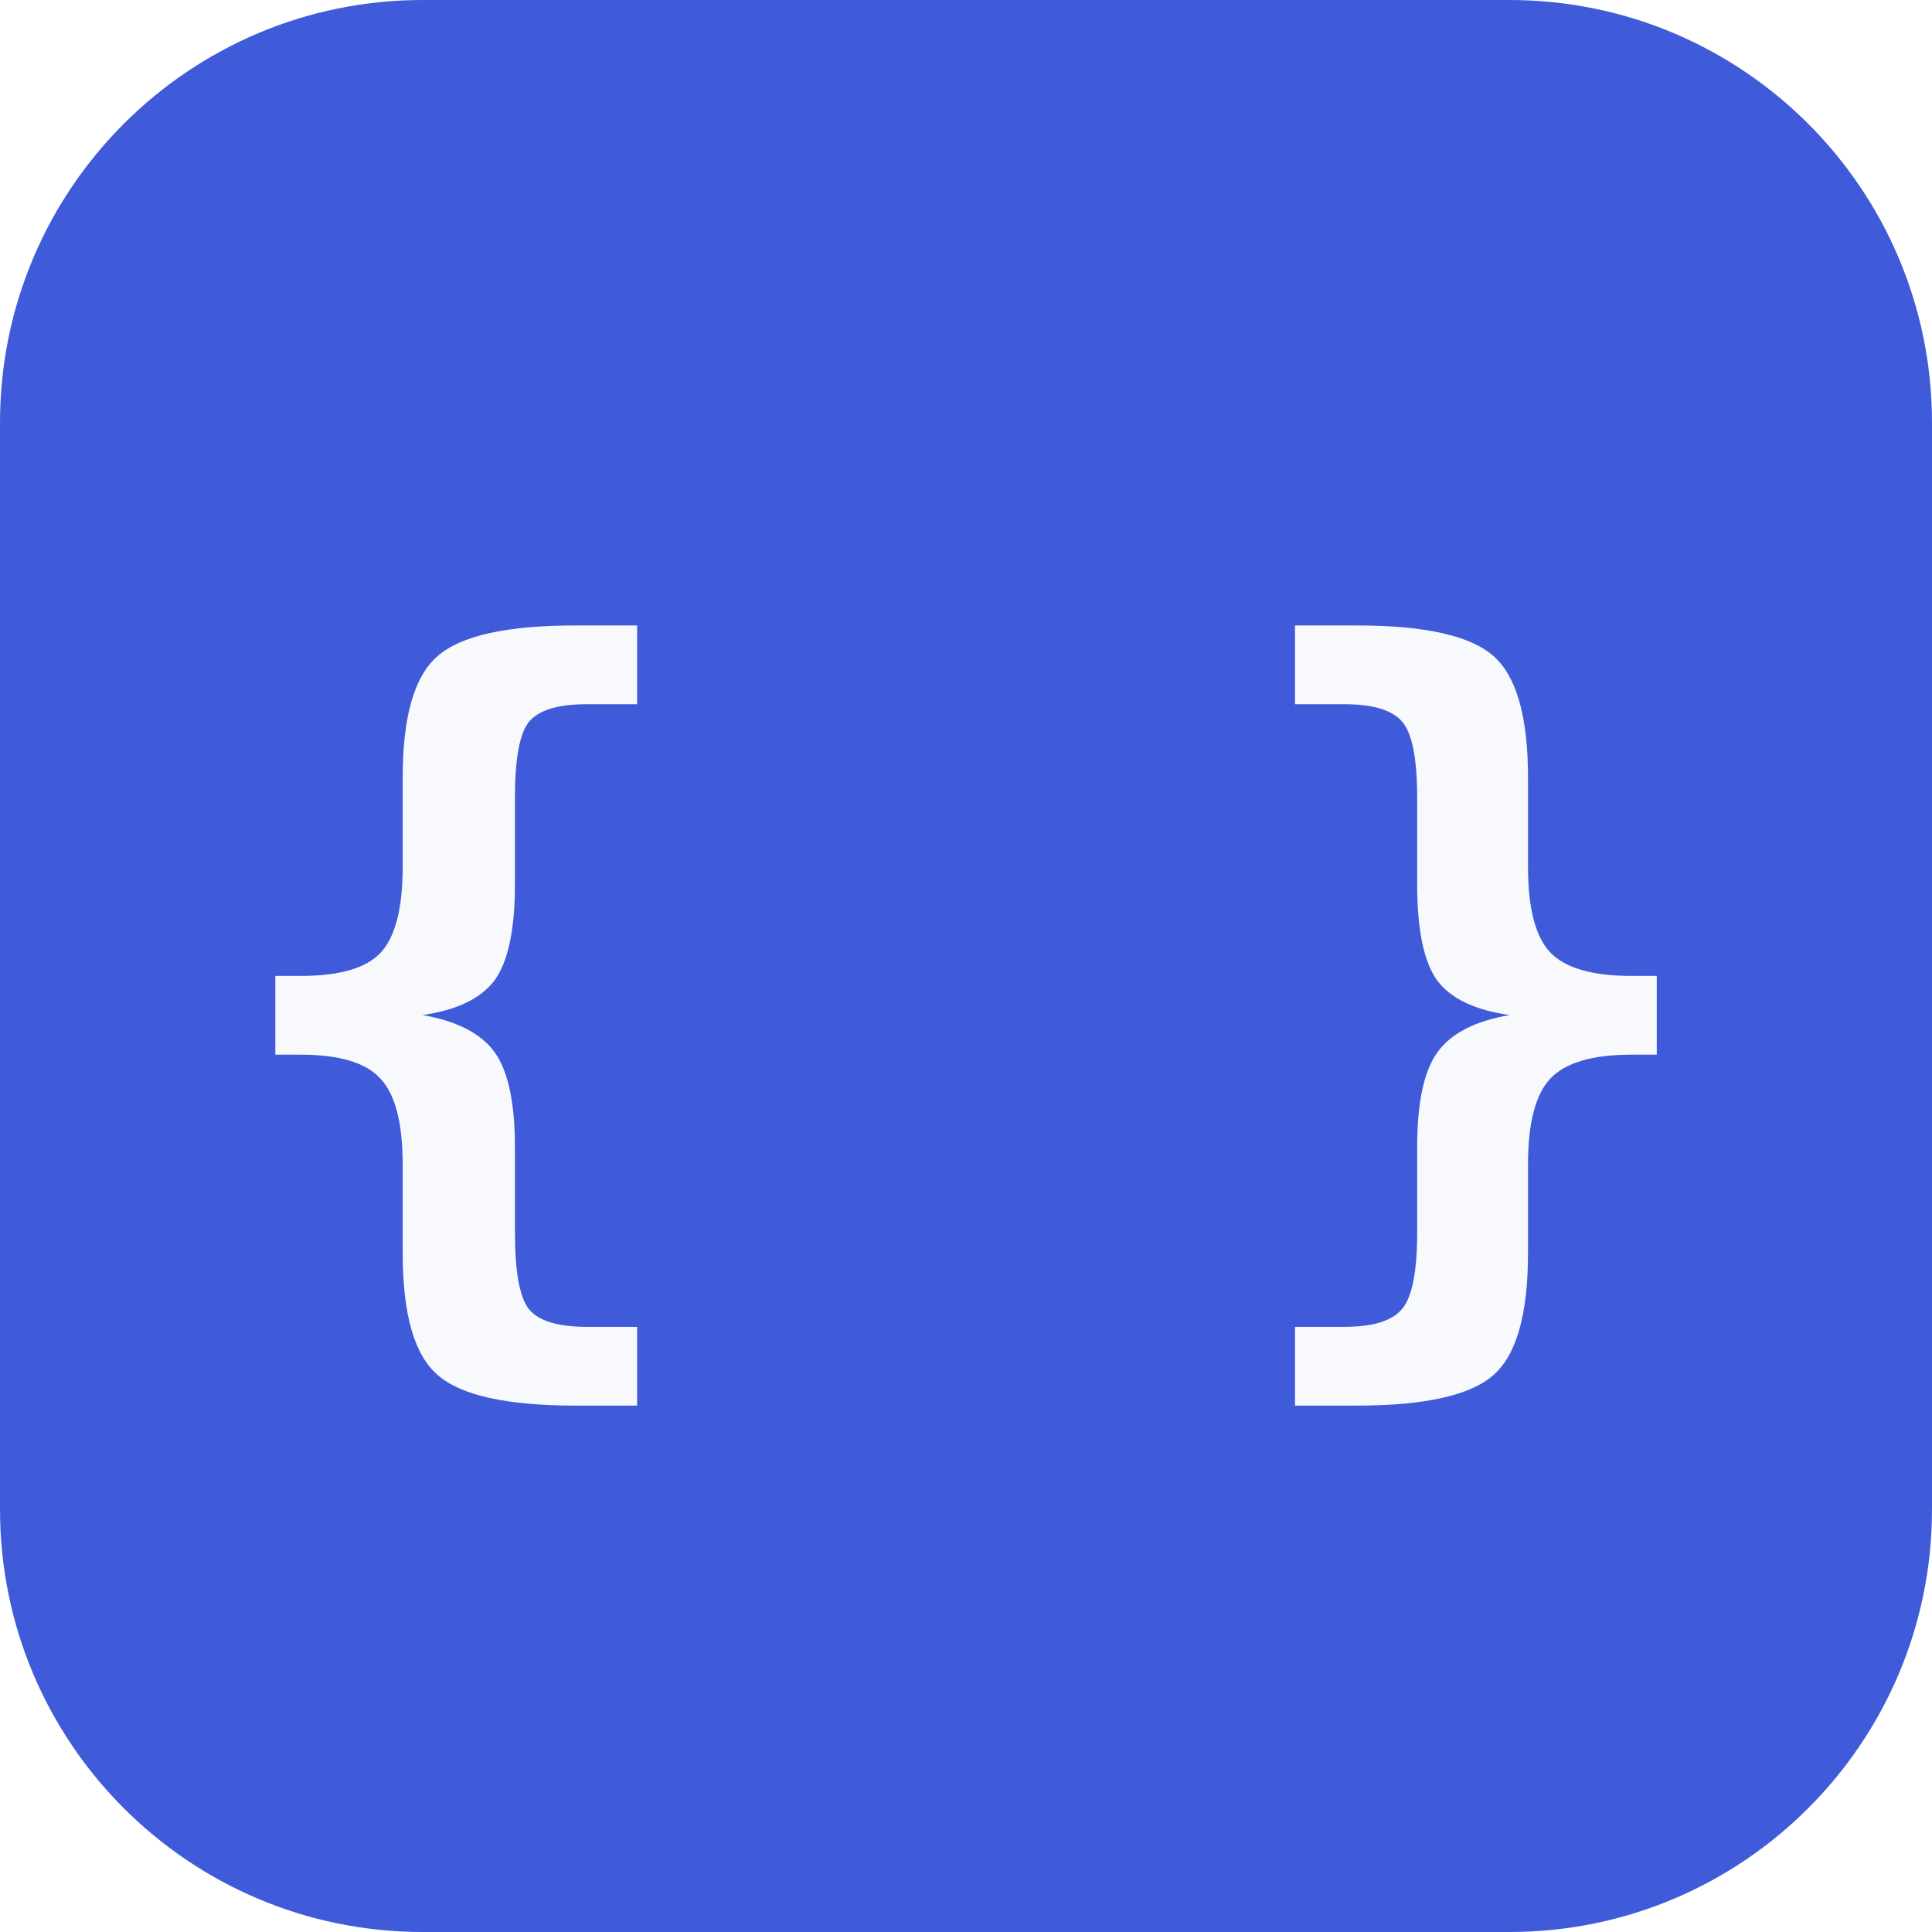
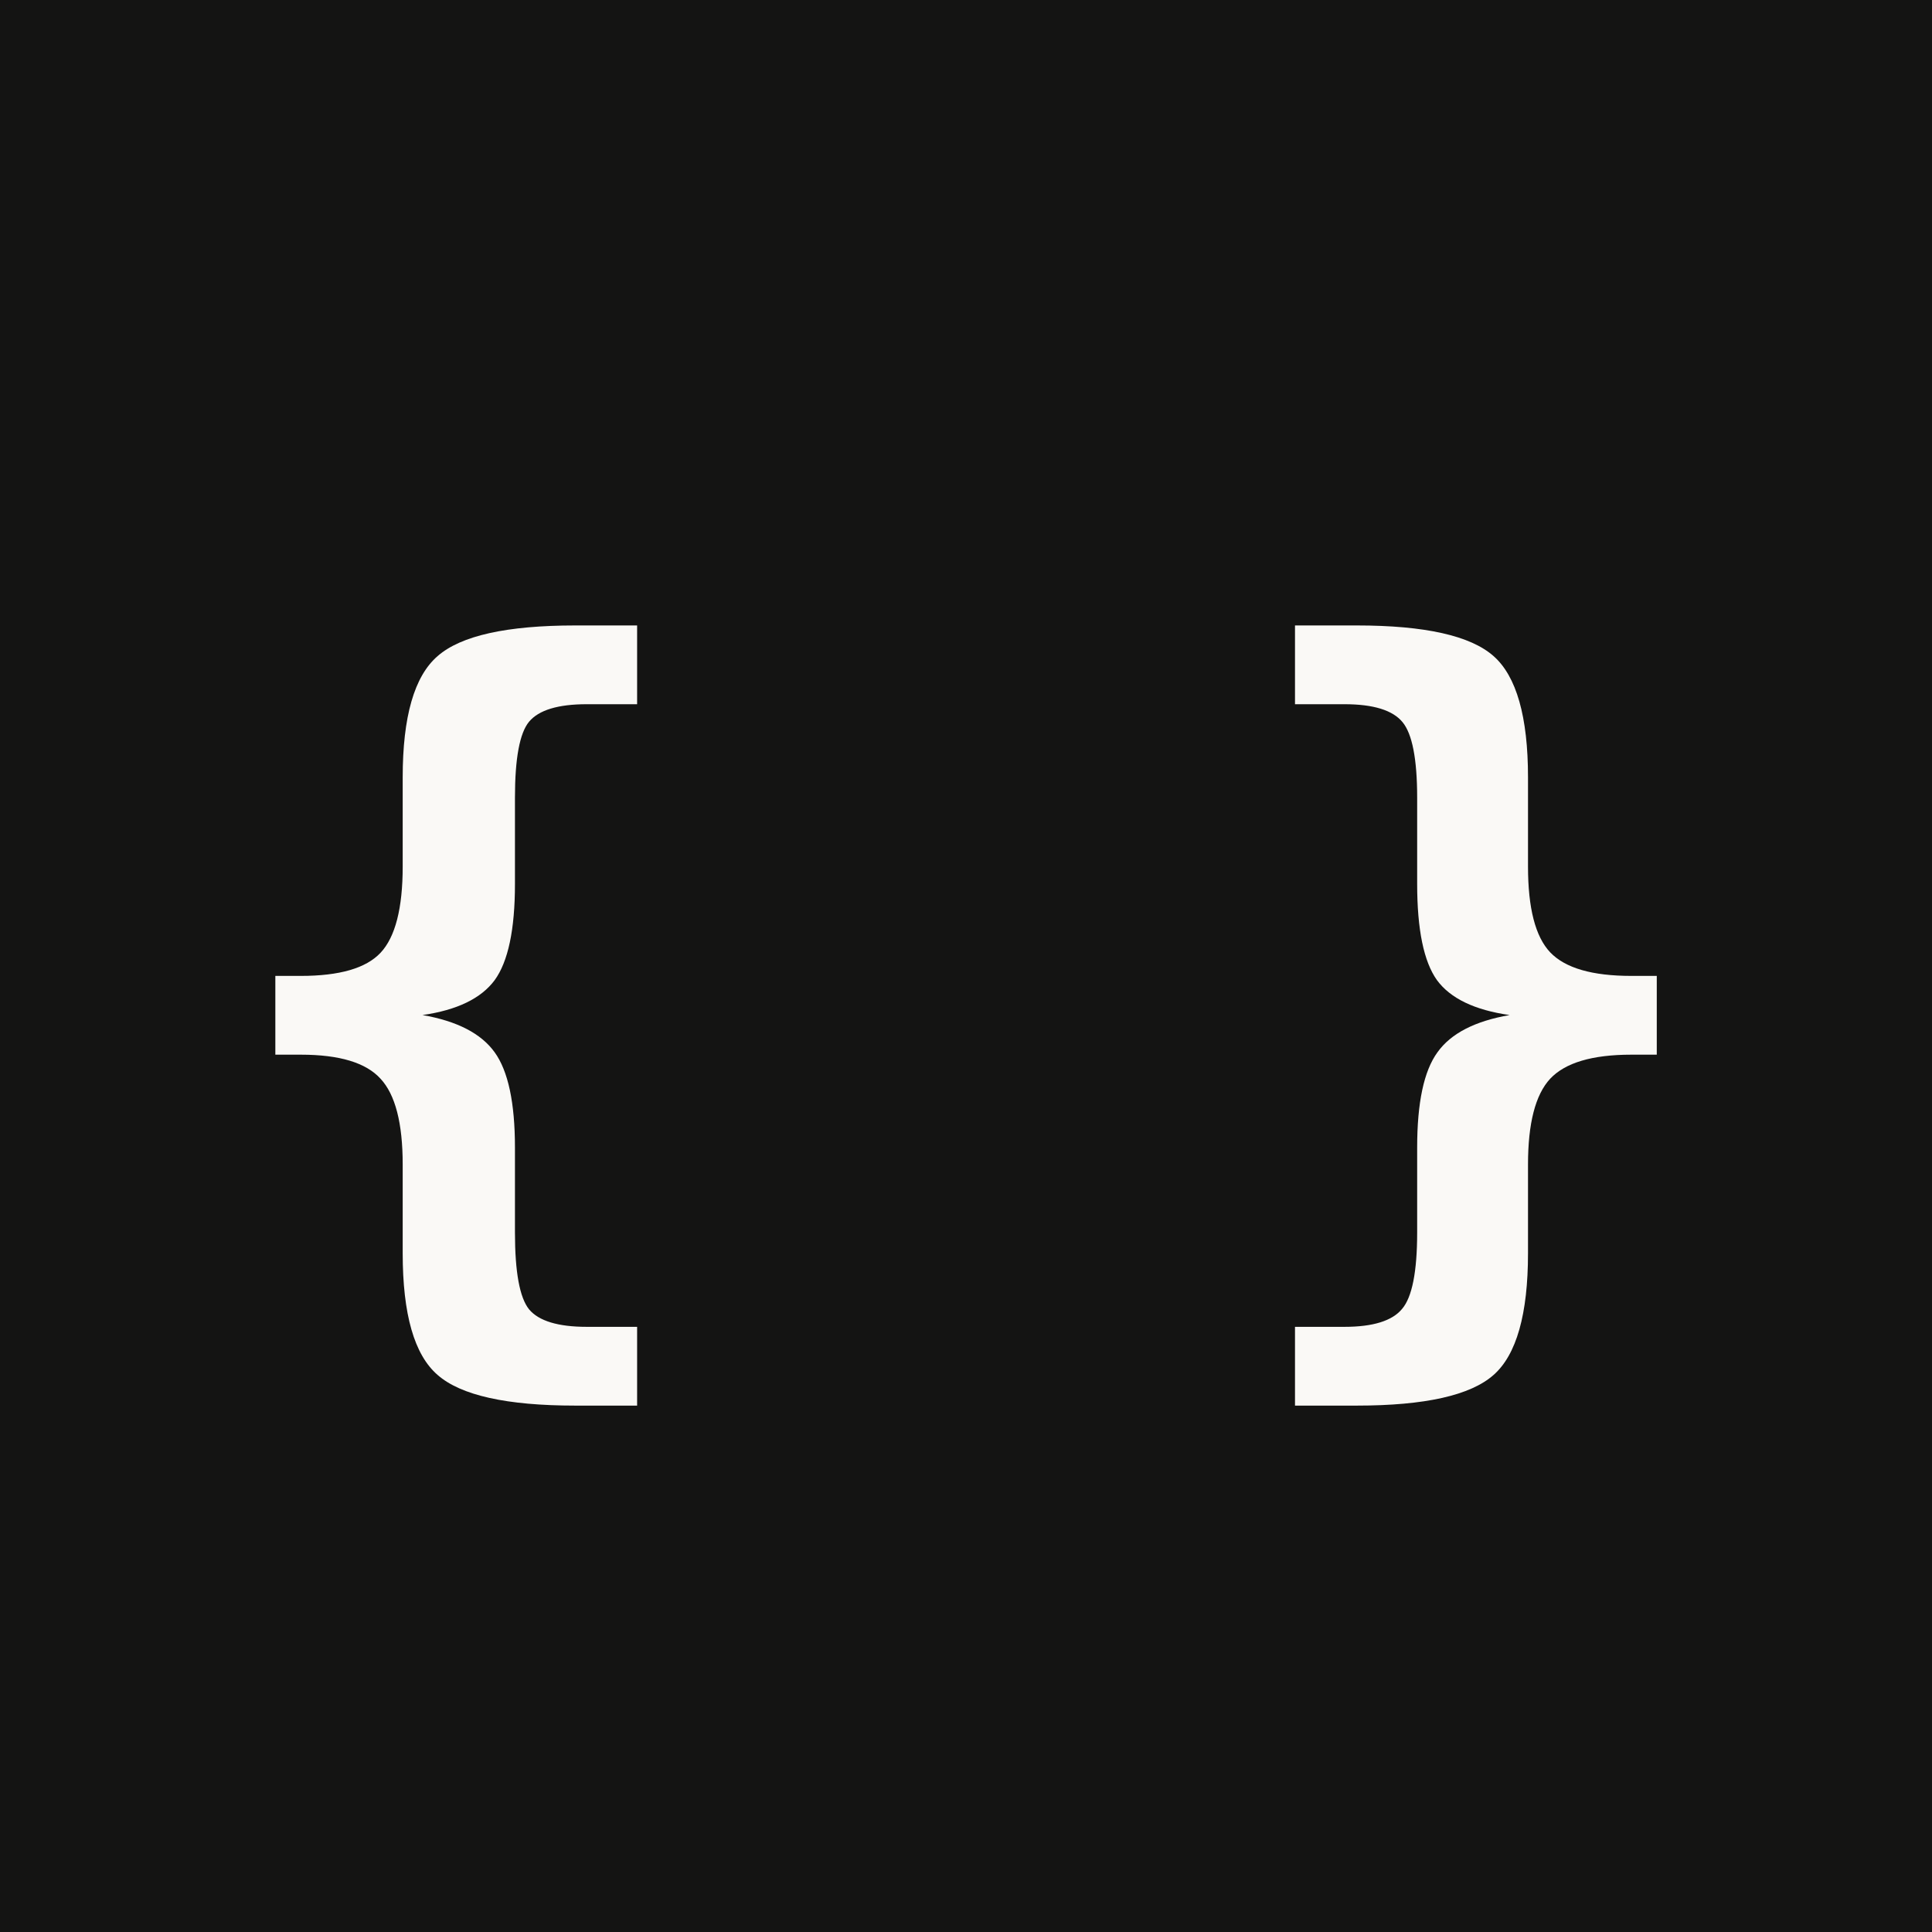
<svg xmlns="http://www.w3.org/2000/svg" viewBox="0 0 64 64">
-   <rect width="64" height="64" rx="14" fill="#3f5bd9" />
-   <text x="32" y="42" text-anchor="middle" font-family="ui-monospace, SFMono-Regular, Menlo, Monaco, Consolas, monospace" font-size="28" font-weight="700" fill="#f7f9fc">{ }</text>
+   <rect width="64" height="64" fill="#141413" />
+   <text x="32" y="42" text-anchor="middle" font-family="ui-monospace, SFMono-Regular, Menlo, Monaco, Consolas, monospace" font-size="28" font-weight="700" fill="#faf9f6">{ }</text>
</svg>
